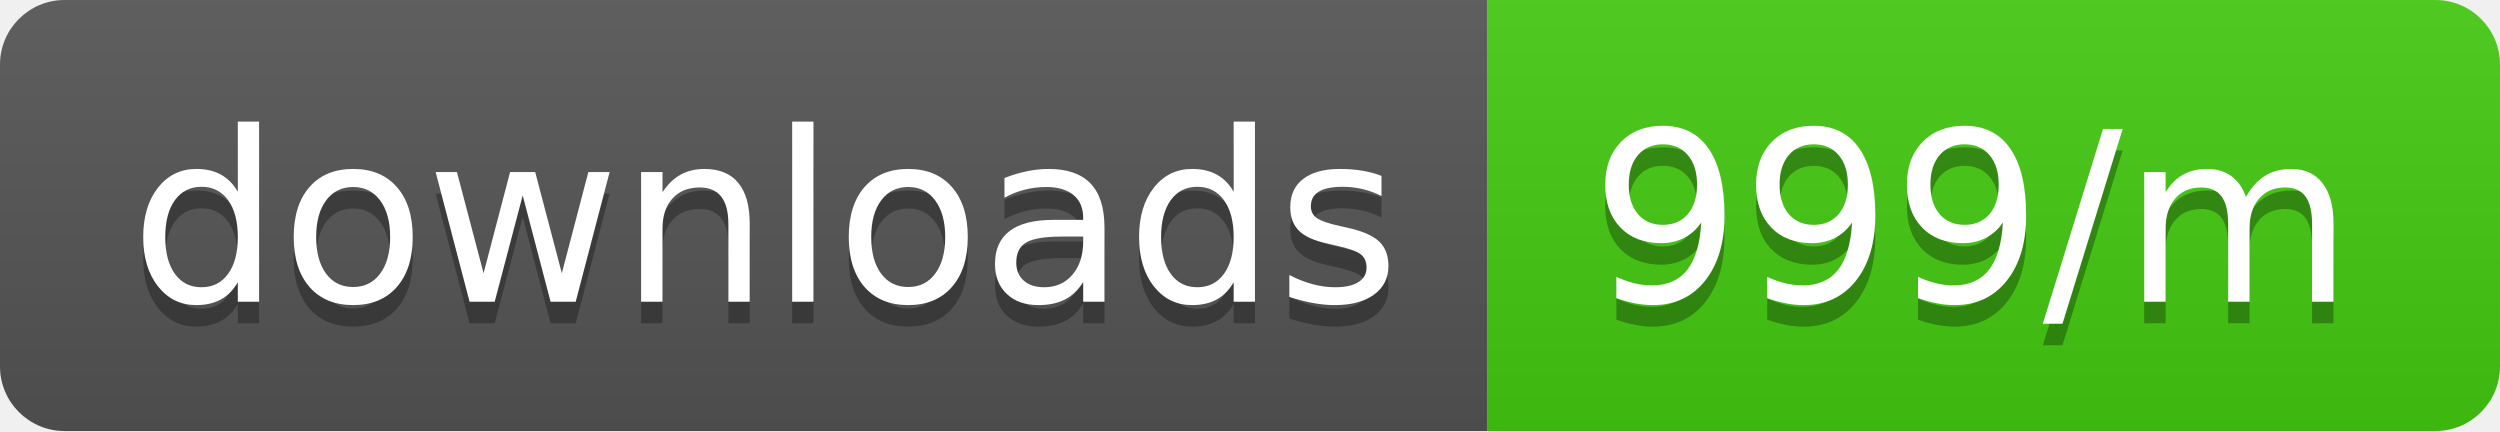
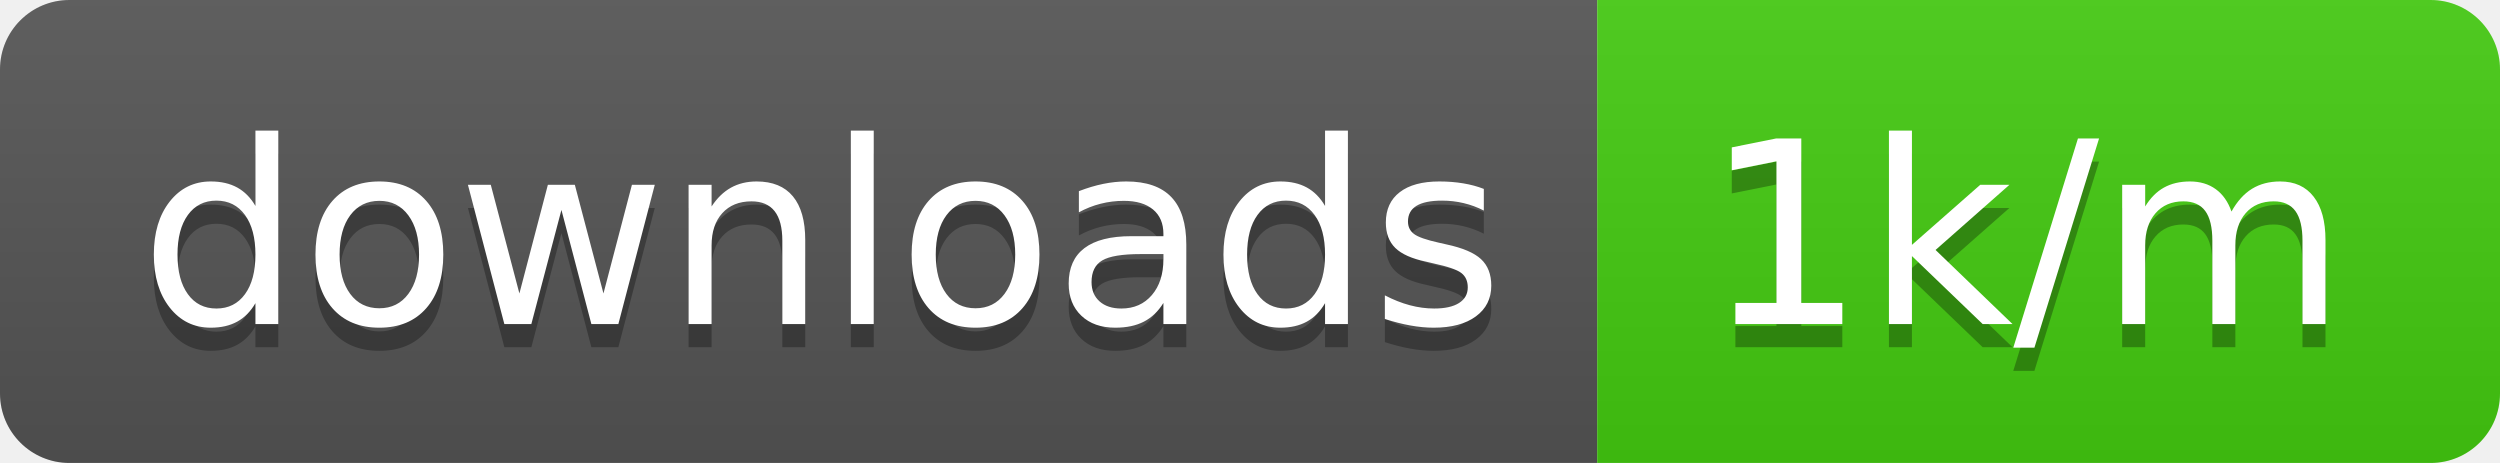
- <svg xmlns="http://www.w3.org/2000/svg" width="116" height="20">
+ <svg xmlns="http://www.w3.org/2000/svg" width="108" height="20">
  <linearGradient id="b" x2="0" y2="100%">
    <stop offset="0" stop-color="#bbb" stop-opacity=".1" />
    <stop offset="1" stop-opacity=".1" />
  </linearGradient>
  <clipPath id="a">
-     <rect width="116" height="20" rx="3" fill="#fff" />
+     <rect width="108" height="20" rx="3" fill="#fff" />
  </clipPath>
  <g clip-path="url(#a)">
    <path fill="#555" d="M0 0h69v20H0z" />
-     <path fill="#4c1" d="M69 0h47v20H69z" />
-     <path fill="url(#b)" d="M0 0h116v20H0z" />
+     <path fill="#4c1" d="M69 0h39v20H69z" />
+     <path fill="url(#b)" d="M0 0h108v20H0z" />
  </g>
  <g fill="#fff" text-anchor="middle" font-family="DejaVu Sans,Verdana,Geneva,sans-serif" font-size="110">
    <text x="355" y="150" fill="#010101" fill-opacity=".3" transform="scale(.1)" textLength="590">downloads</text>
    <text x="355" y="140" transform="scale(.1)" textLength="590">downloads</text>
-     <text x="915" y="150" fill="#010101" fill-opacity=".3" transform="scale(.1)" textLength="370">999/m</text>
-     <text x="915" y="140" transform="scale(.1)" textLength="370">999/m</text>
+     <text x="875" y="150" fill="#010101" fill-opacity=".3" transform="scale(.1)" textLength="290">1k/m</text>
+     <text x="875" y="140" transform="scale(.1)" textLength="290">1k/m</text>
  </g>
</svg>
